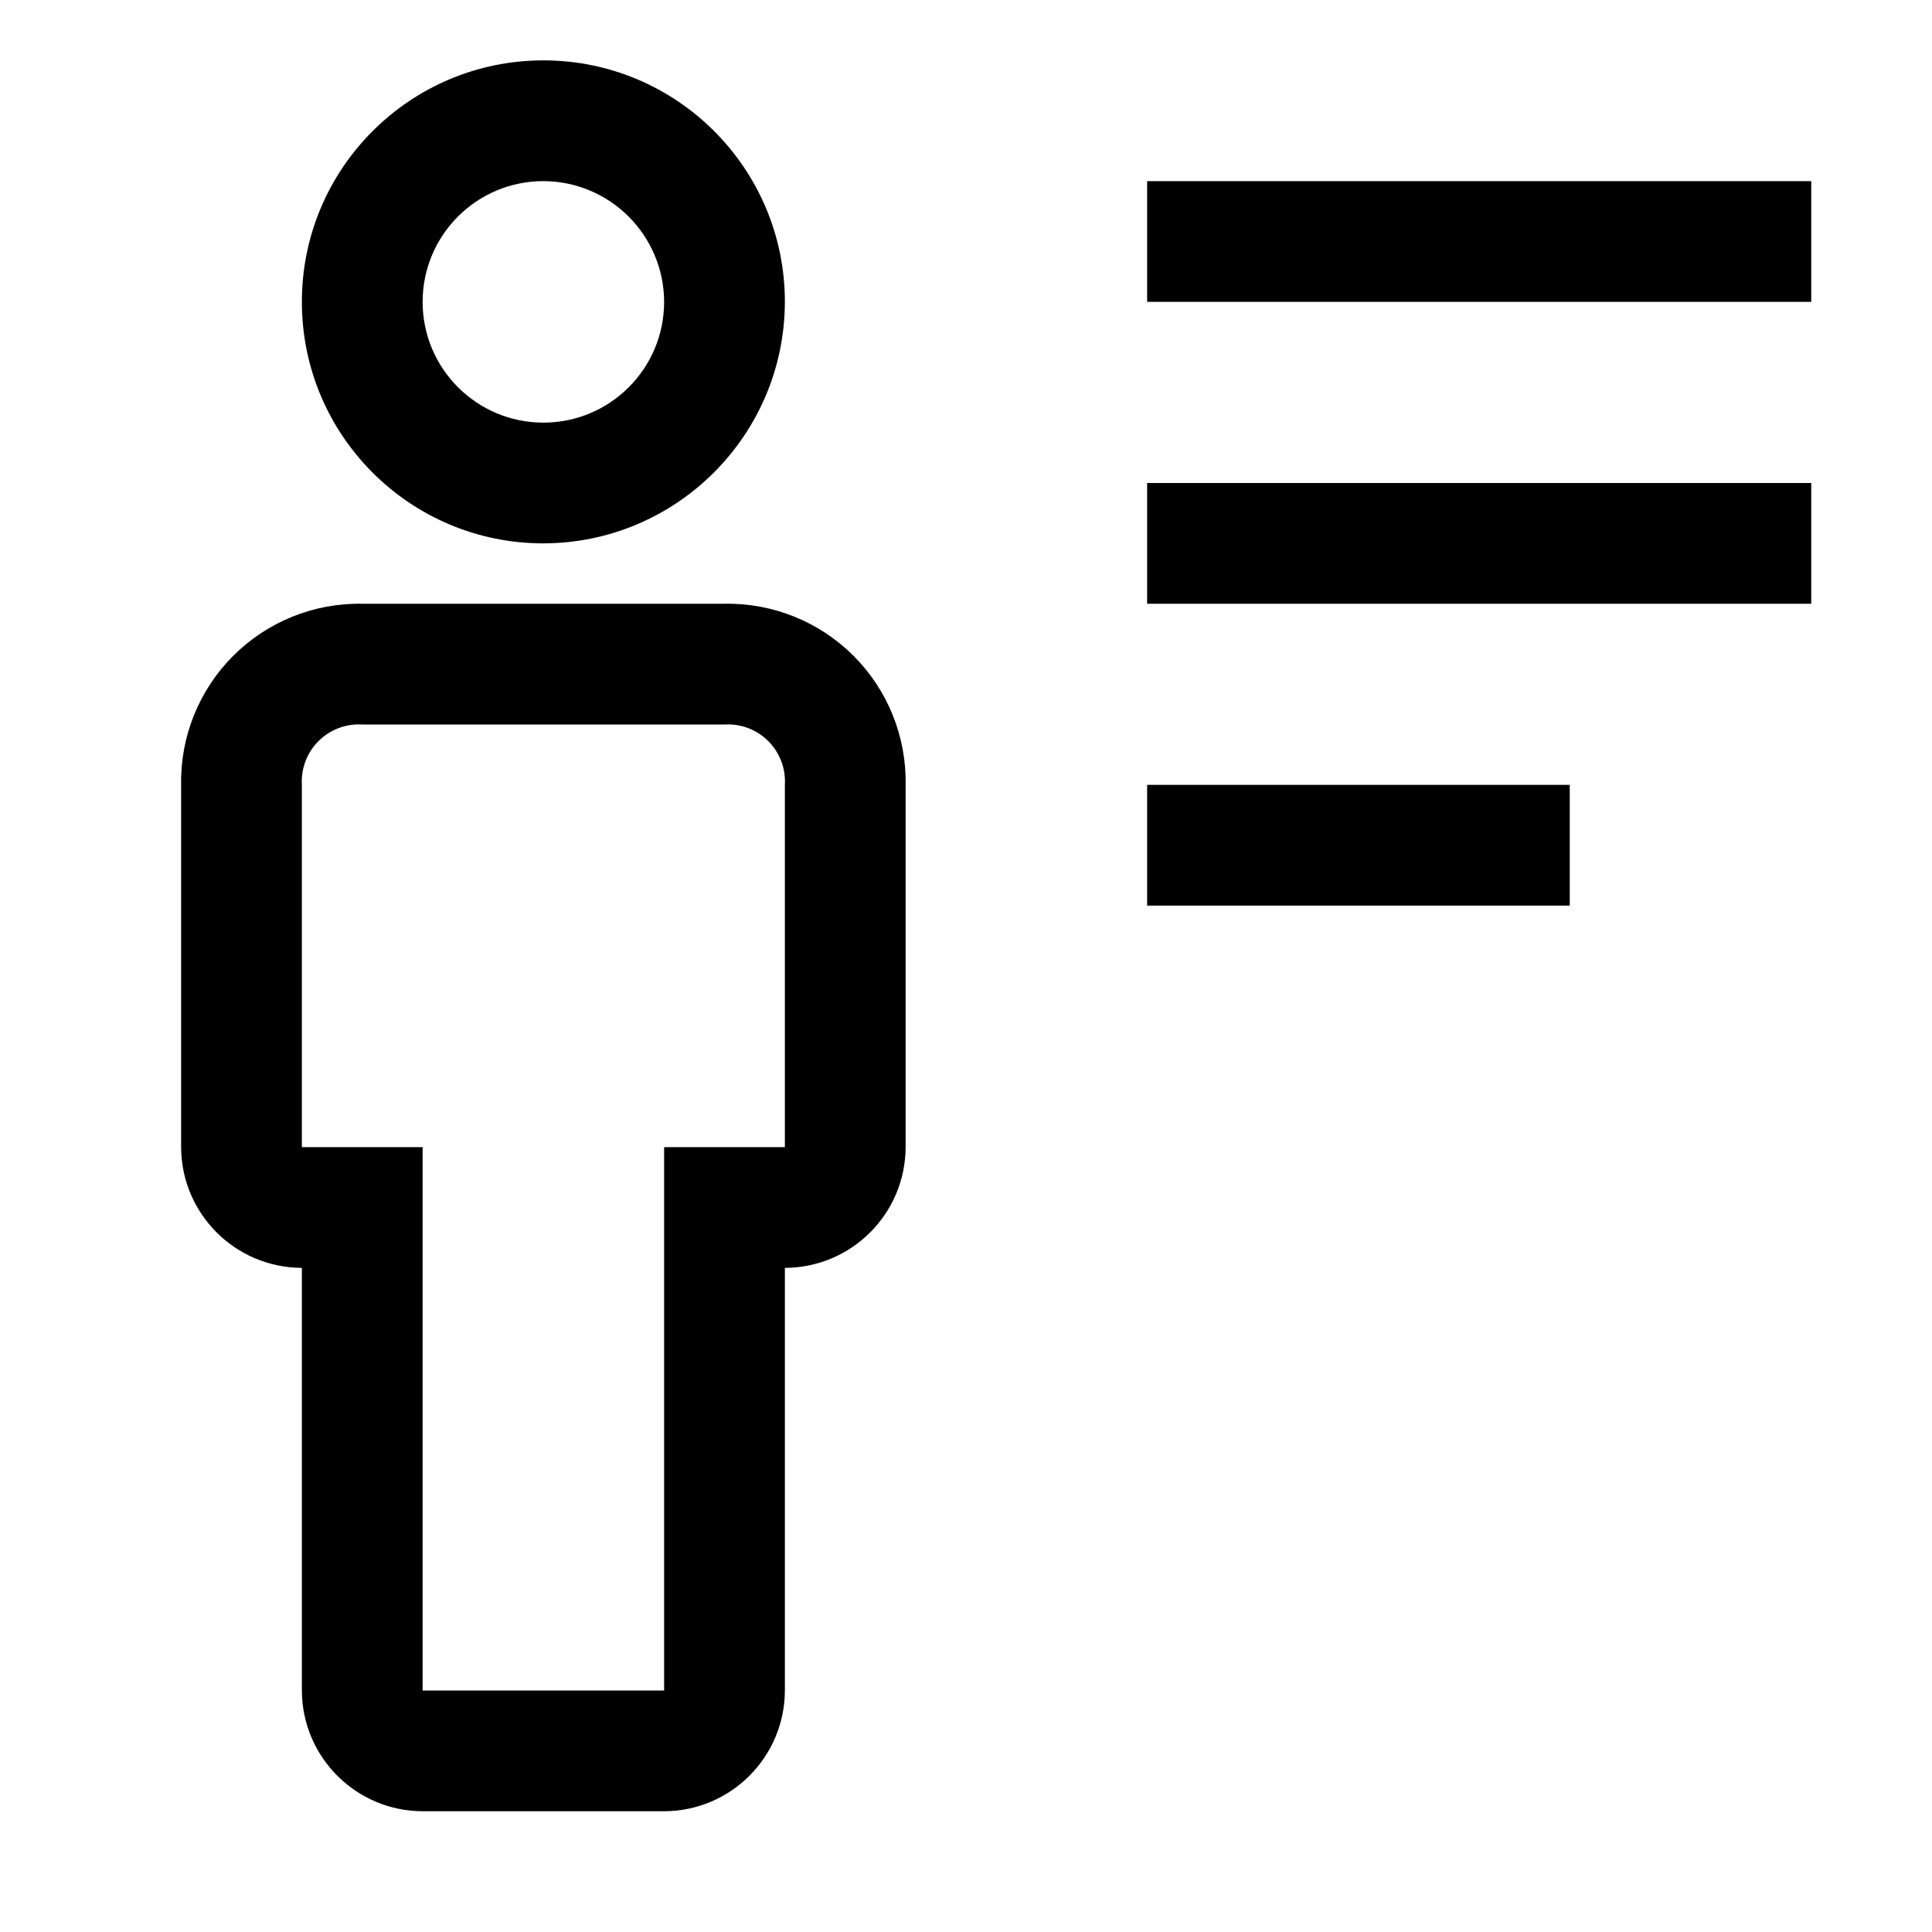
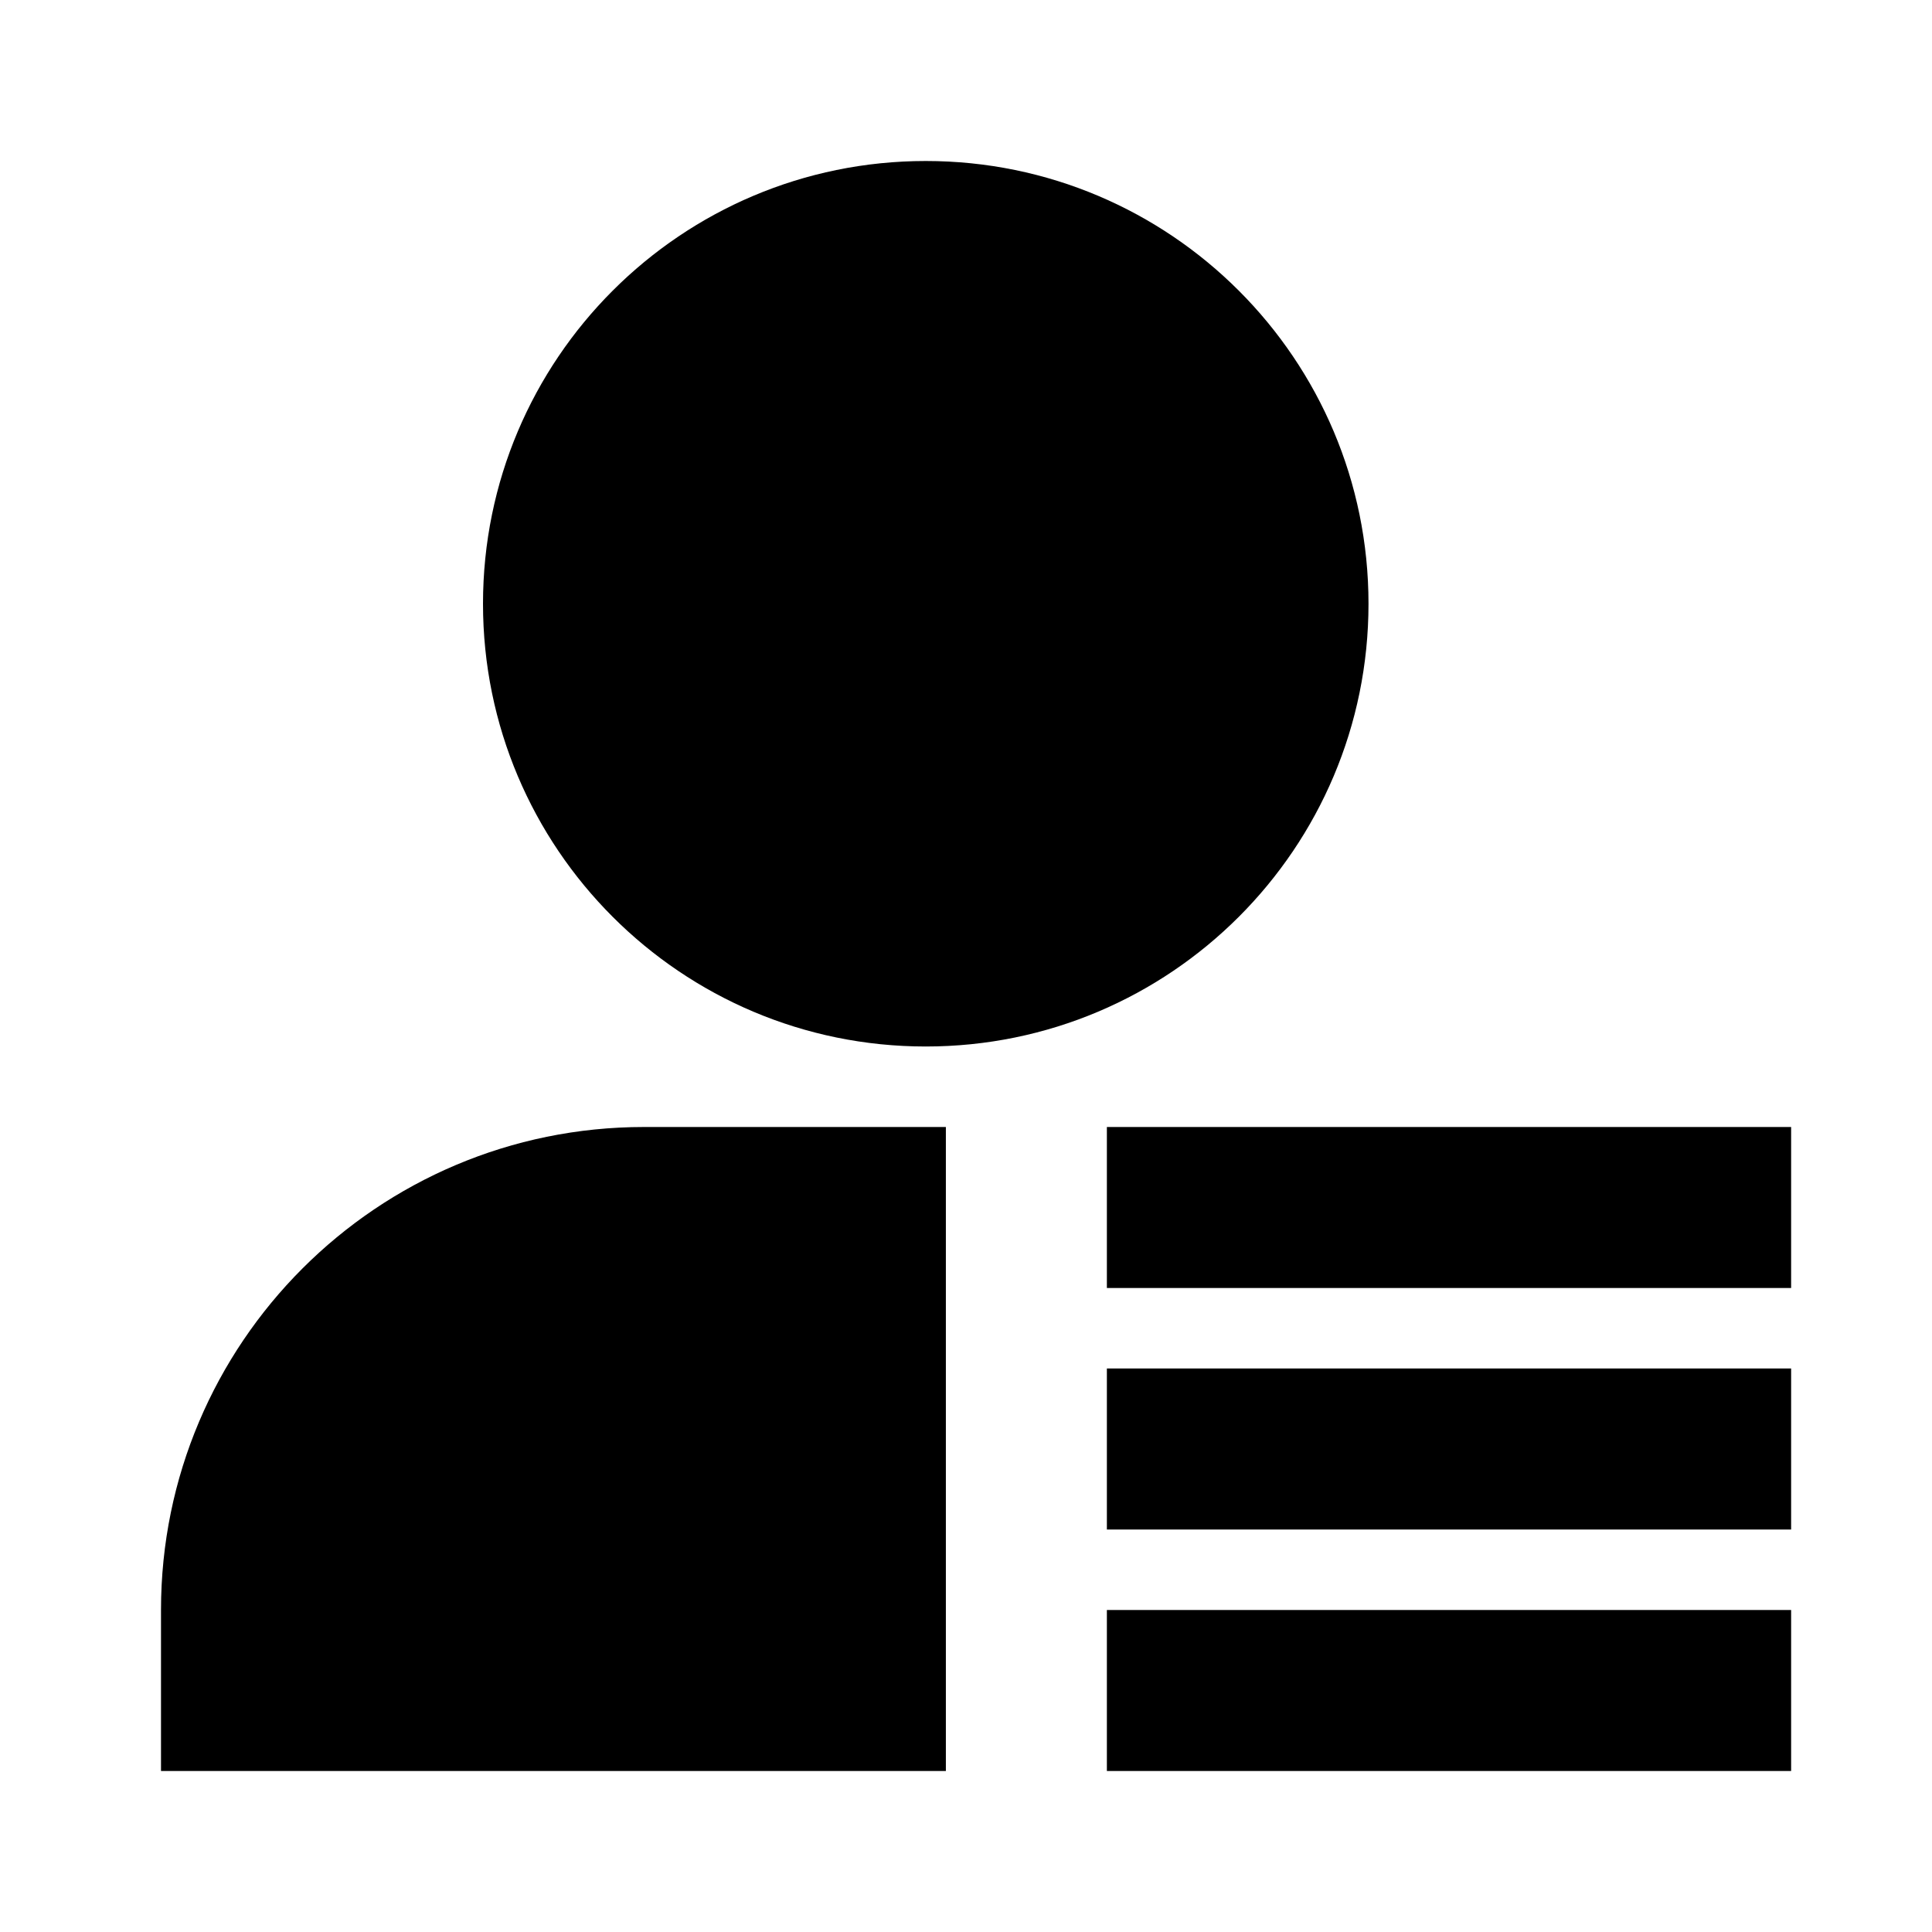
- <svg xmlns="http://www.w3.org/2000/svg" width="30" height="30" viewBox="0 0 32 32">
-   <path fill="currentColor" d="M19 13h7v2h-7zm0-5h11v2H19zm0-5h11v2H19zm-8 27H7a2.006 2.006 0 0 1-2-2v-7a2.006 2.006 0 0 1-2-2v-6a2.947 2.947 0 0 1 3-3h6a2.947 2.947 0 0 1 3 3v6a2.006 2.006 0 0 1-2 2v7a2.006 2.006 0 0 1-2 2M6 12a.945.945 0 0 0-1 1v6h2v9h4v-9h2v-6a.945.945 0 0 0-1-1zm3-3a4 4 0 1 1 4-4a4.01 4.01 0 0 1-4 4m0-6a2 2 0 1 0 2 2a2.006 2.006 0 0 0-2-2" />
+ <svg xmlns="http://www.w3.org/2000/svg" width="256" height="256" viewBox="0 0 24 24">
+   <path fill="currentColor" d="M6 7.5a5.5 5.5 0 1 1 11 0a5.5 5.5 0 0 1-11 0M11.75 22H2v-2a6 6 0 0 1 6-6h3.75zm2-8h8.5v2h-8.5zm0 3h8.5v2h-8.5zm0 3h8.5v2h-8.5z" />
</svg>
